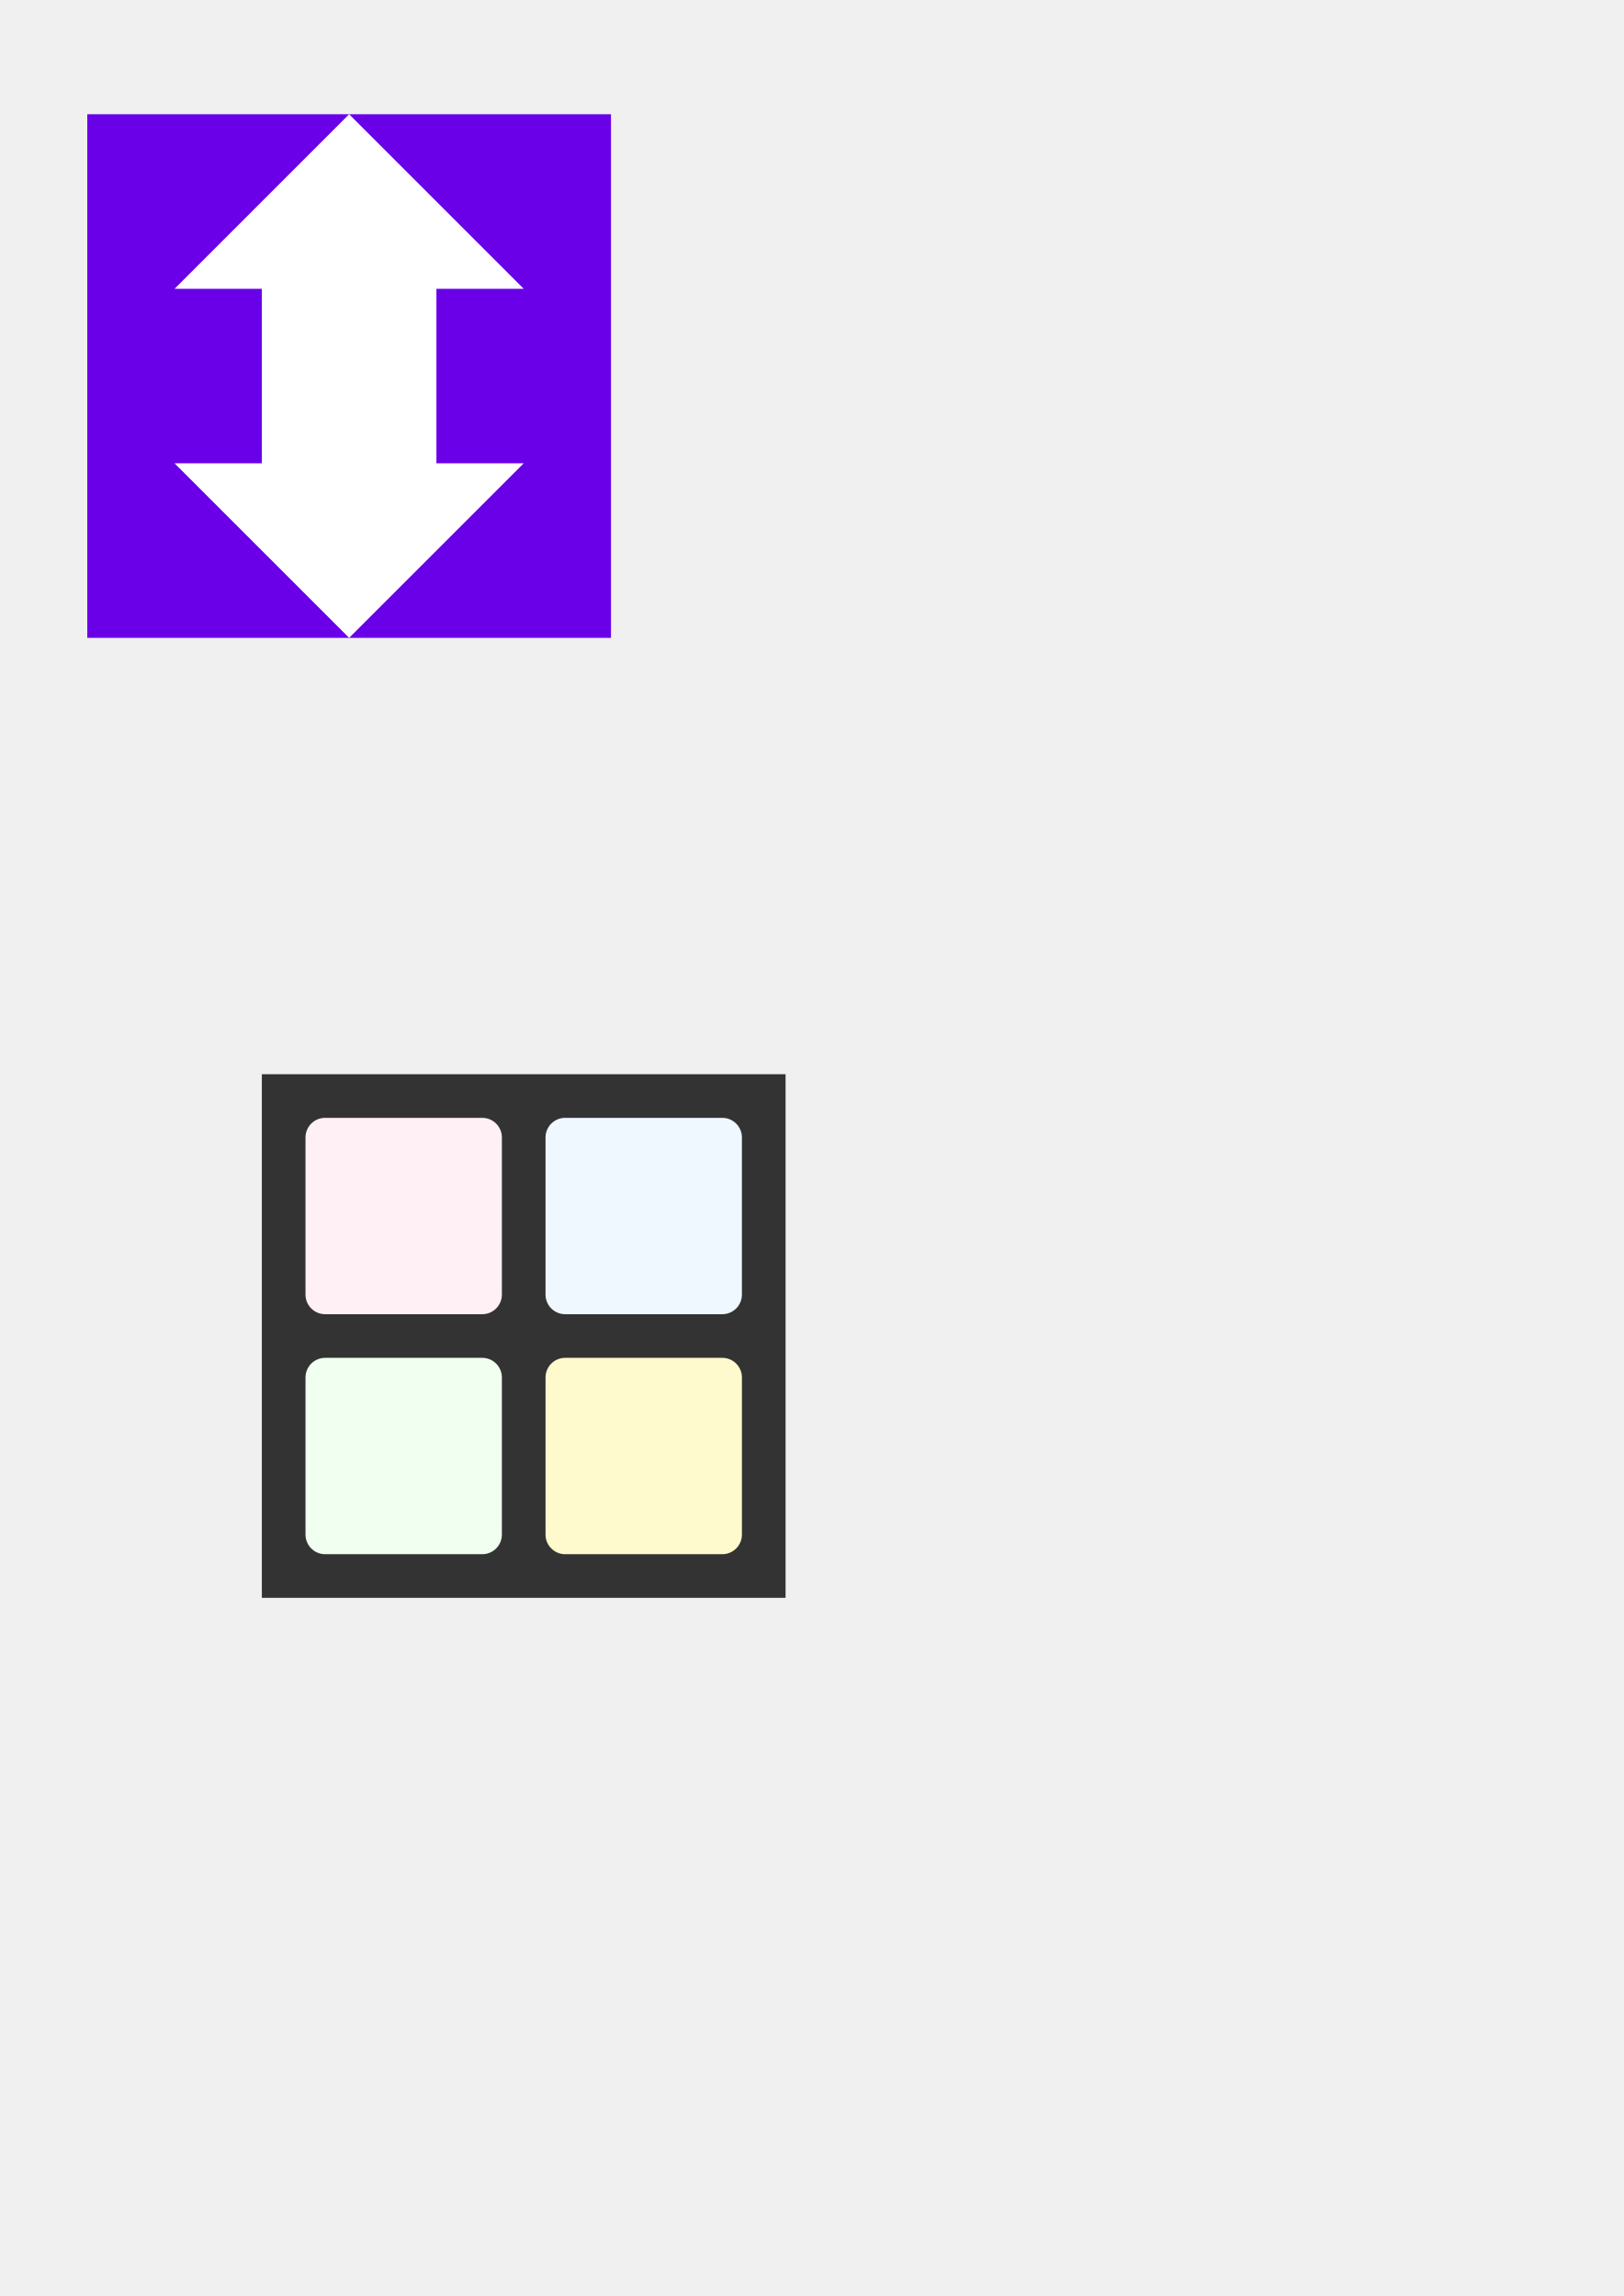
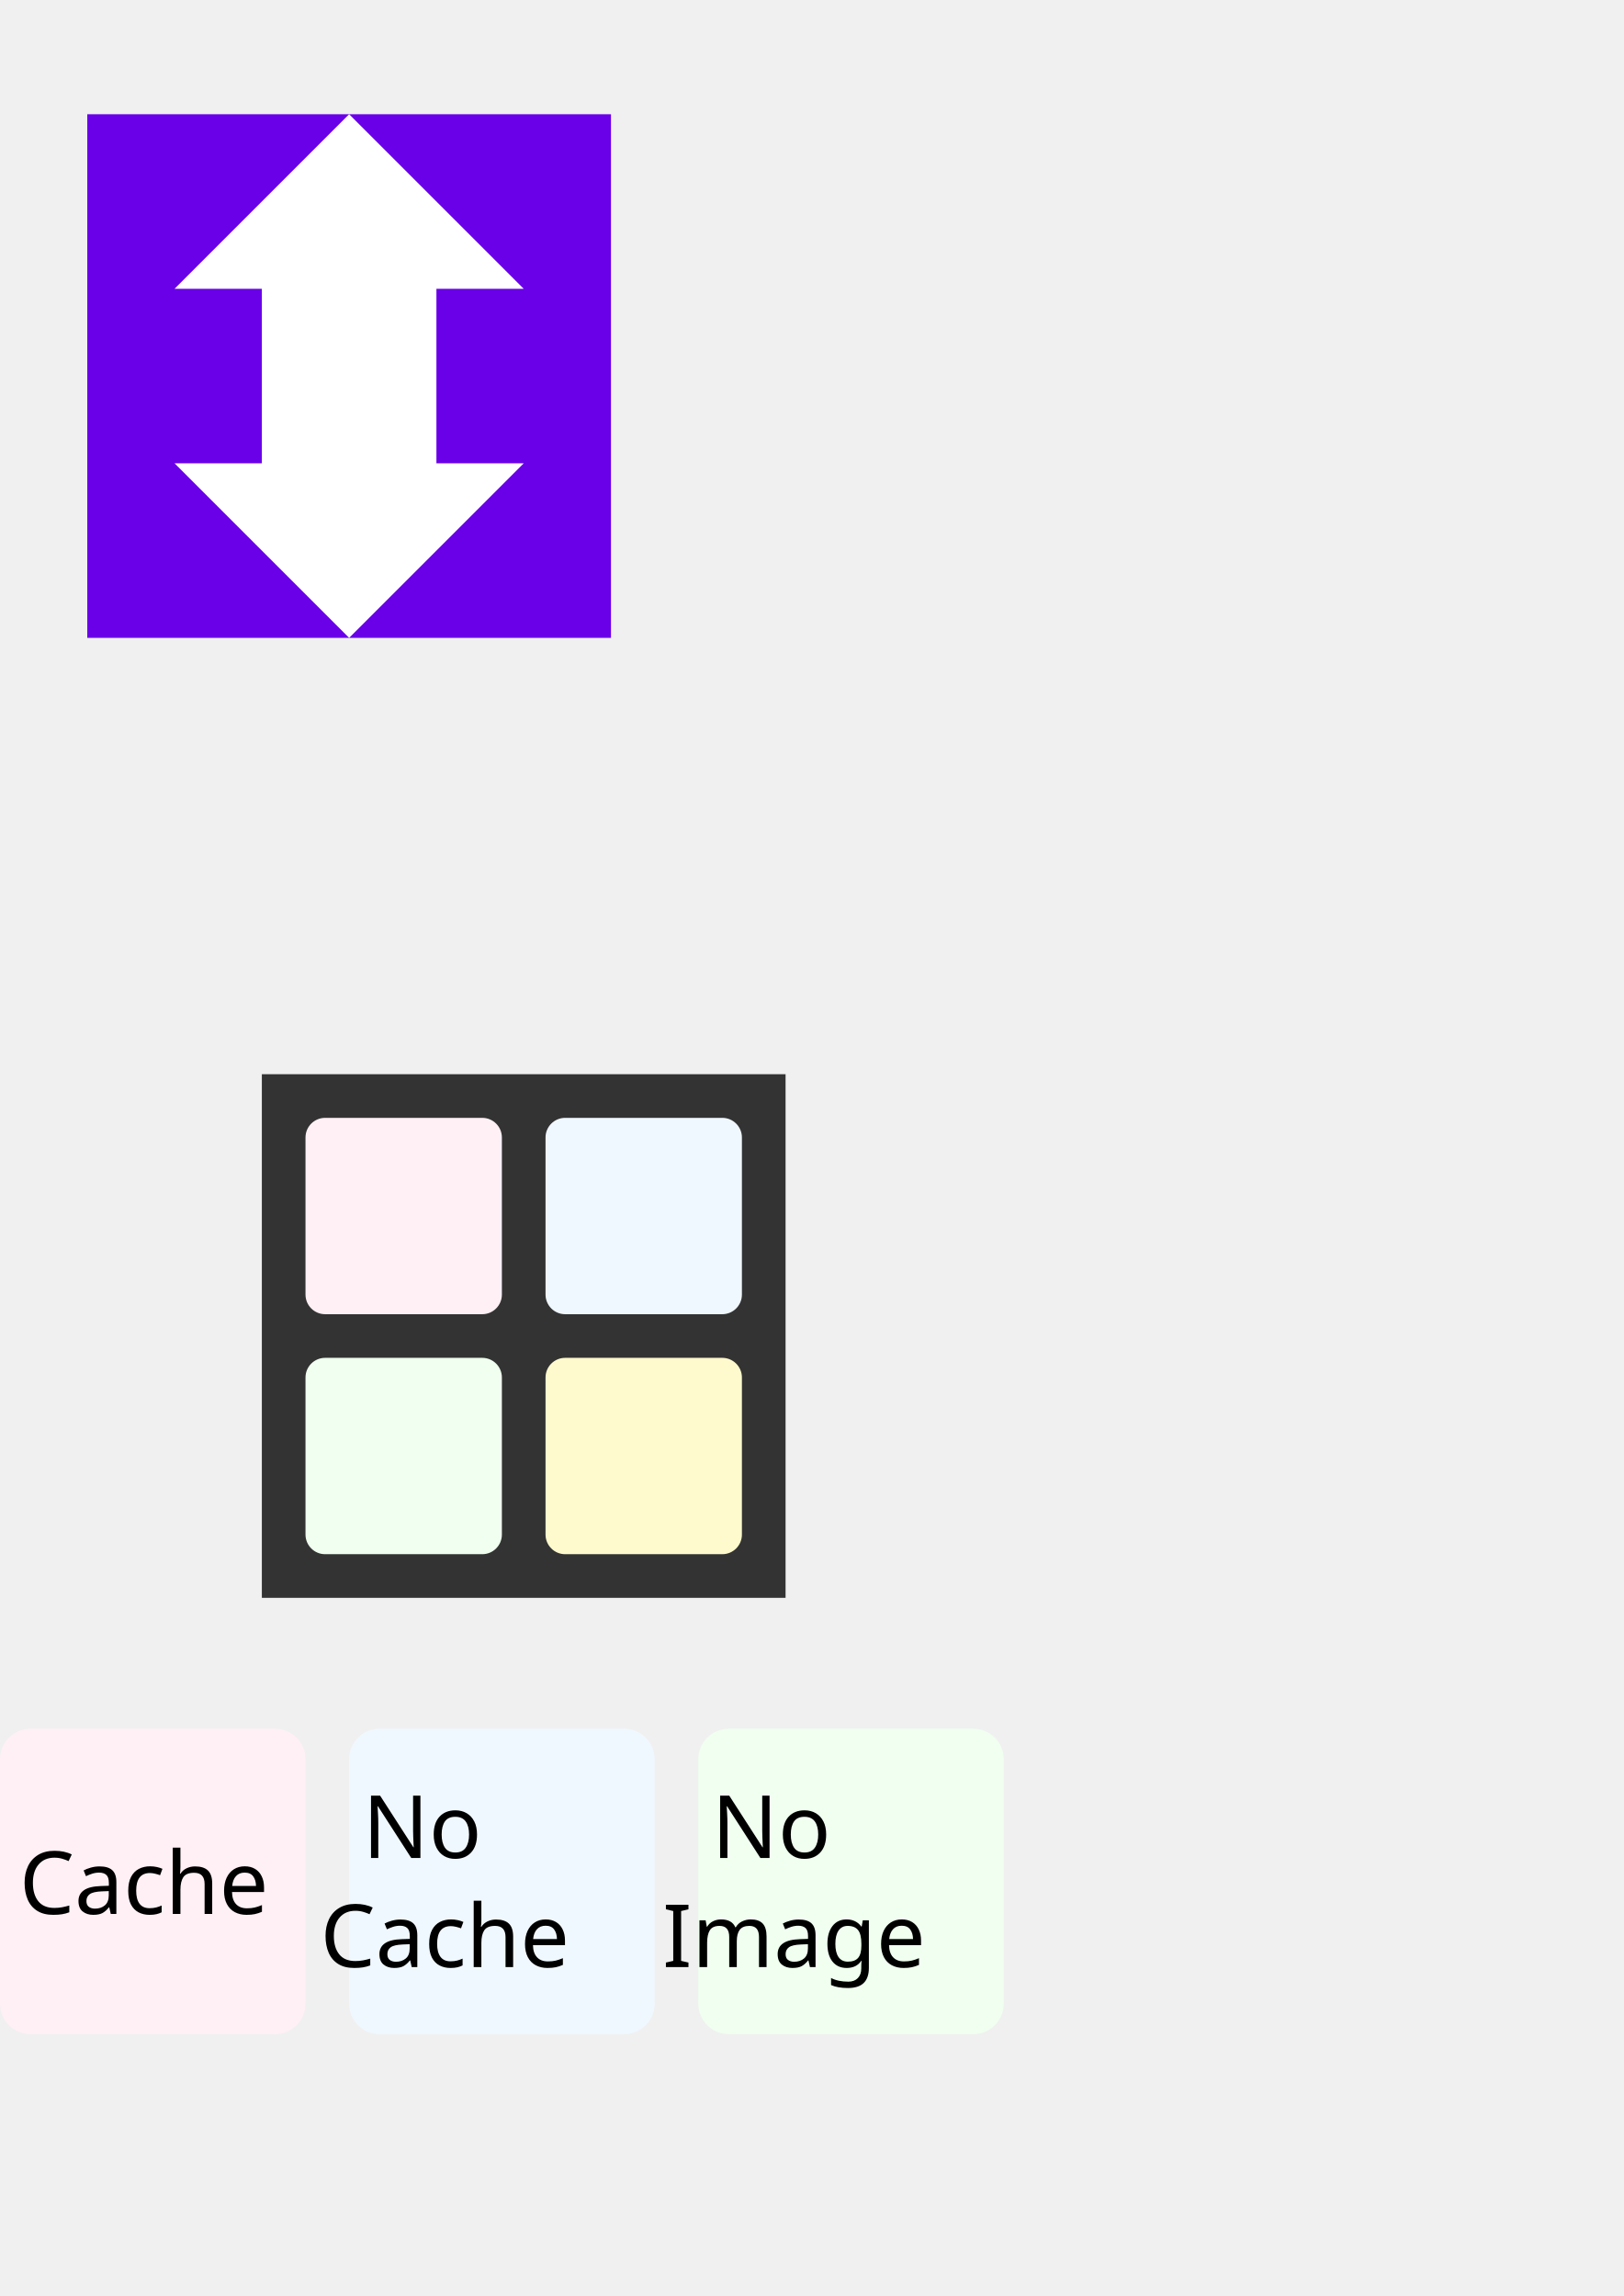
<svg xmlns="http://www.w3.org/2000/svg" width="210mm" height="297mm" viewBox="0 0 744.094 1052.362" id="svg2" version="1.1">
  <defs id="defs4" />
  <g id="layer1">
    <rect style="fill:#6900e8;fill-opacity:1;stroke:none;stroke-width:4;stroke-linecap:round;stroke-linejoin:round;stroke-miterlimit:4;stroke-dasharray:none;stroke-dashoffset:0;stroke-opacity:1" id="rect4138" width="240" height="240" x="40" y="52.362" />
    <path style="fill:#ffffff;fill-rule:evenodd;stroke:none;stroke-width:1px;stroke-linecap:butt;stroke-linejoin:miter;stroke-opacity:1" d="M 160 52.361 L 80 132.361 L 120 132.361 L 120 212.361 L 80 212.361 L 160 292.361 L 240 212.361 L 200 212.361 L 200 132.361 L 240 132.361 L 160 52.361 z " id="path4140" />
    <rect y="492.362" x="120" height="240" width="240" id="rect4136" style="fill:#333333;fill-opacity:1;stroke:none;stroke-width:4;stroke-linecap:round;stroke-linejoin:round;stroke-miterlimit:4;stroke-dasharray:none;stroke-dashoffset:0;stroke-opacity:1" />
    <rect style="fill:#fff0f5;fill-opacity:1;stroke:none;stroke-width:4;stroke-linecap:round;stroke-linejoin:round;stroke-miterlimit:4;stroke-dasharray:none;stroke-dashoffset:0;stroke-opacity:1" id="rect4140" width="90" height="90" x="140" y="512.362" ry="9" rx="9" />
    <rect rx="9" ry="9" y="512.362" x="250" height="90" width="90" id="rect4142" style="fill:#f0f8ff;fill-opacity:1;stroke:none;stroke-width:4;stroke-linecap:round;stroke-linejoin:round;stroke-miterlimit:4;stroke-dasharray:none;stroke-dashoffset:0;stroke-opacity:1" />
    <rect rx="9" ry="9" y="622.362" x="140" height="90" width="90" id="rect4144" style="fill:#f0fff0;fill-opacity:1;stroke:none;stroke-width:4;stroke-linecap:round;stroke-linejoin:round;stroke-miterlimit:4;stroke-dasharray:none;stroke-dashoffset:0;stroke-opacity:1" />
    <rect style="fill:#fffacd;fill-opacity:1;stroke:none;stroke-width:4;stroke-linecap:round;stroke-linejoin:round;stroke-miterlimit:4;stroke-dasharray:none;stroke-dashoffset:0;stroke-opacity:1" id="rect4146" width="90" height="90" x="250" y="622.362" ry="9" rx="9" />
+     <rect rx="14" ry="14" y="792.362" x="0" height="140" width="140" id="rect4141" style="fill:#fff0f5;fill-opacity:1;stroke:none;stroke-width:4;stroke-linecap:round;stroke-linejoin:round;stroke-miterlimit:4;stroke-dasharray:none;stroke-dashoffset:0;stroke-opacity:1" />
+     <rect style="fill:#f0f8ff;fill-opacity:1;stroke:none;stroke-width:4;stroke-linecap:round;stroke-linejoin:round;stroke-miterlimit:4;stroke-dasharray:none;stroke-dashoffset:0;stroke-opacity:1" id="rect4143" width="140" height="140" x="160" y="792.362" ry="14" rx="14" />
+     <text xml:space="preserve" style="font-style:normal;font-weight:normal;font-size:40px;line-height:125%;font-family:sans-serif;letter-spacing:0px;word-spacing:0px;fill:#000000;fill-opacity:1;stroke:none;stroke-width:1px;stroke-linecap:butt;stroke-linejoin:miter;stroke-opacity:1" x="8.838" y="877.255" id="text4145">
+       <tspan id="tspan4147" x="8.838" y="877.255">Cache</tspan>
+     </text>
+     <text xml:space="preserve" style="font-style:normal;font-weight:normal;font-size:40px;line-height:125%;font-family:sans-serif;text-align:center;letter-spacing:0px;word-spacing:0px;text-anchor:middle;fill:#000000;fill-opacity:1;stroke:none;stroke-width:1px;stroke-linecap:butt;stroke-linejoin:miter;stroke-opacity:1" x="229.854" y="851.6" id="text4145-1">
+       <tspan id="tspan4147-3" x="229.854" y="851.6">No</tspan>
+       <tspan x="229.854" y="901.6" id="tspan4167">Cache</tspan>
+     </text>
+     <rect rx="14" ry="14" y="792.362" x="320" height="140" width="140" id="rect4150" style="fill:#f0fff0;fill-opacity:1;stroke:none;stroke-width:4;stroke-linecap:round;stroke-linejoin:round;stroke-miterlimit:4;stroke-dasharray:none;stroke-dashoffset:0;stroke-opacity:1" />
+     <text id="text4152" y="851.6" x="389.854" style="font-style:normal;font-weight:normal;font-size:40px;line-height:125%;font-family:sans-serif;text-align:center;letter-spacing:0px;word-spacing:0px;text-anchor:middle;fill:#000000;fill-opacity:1;stroke:none;stroke-width:1px;stroke-linecap:butt;stroke-linejoin:miter;stroke-opacity:1" xml:space="preserve">
+       <tspan y="851.6" x="389.854" id="tspan4154">No</tspan>
+       <tspan id="tspan4156" y="901.6" x="389.854">Image</tspan>
+     </text>
  </g>
</svg>
